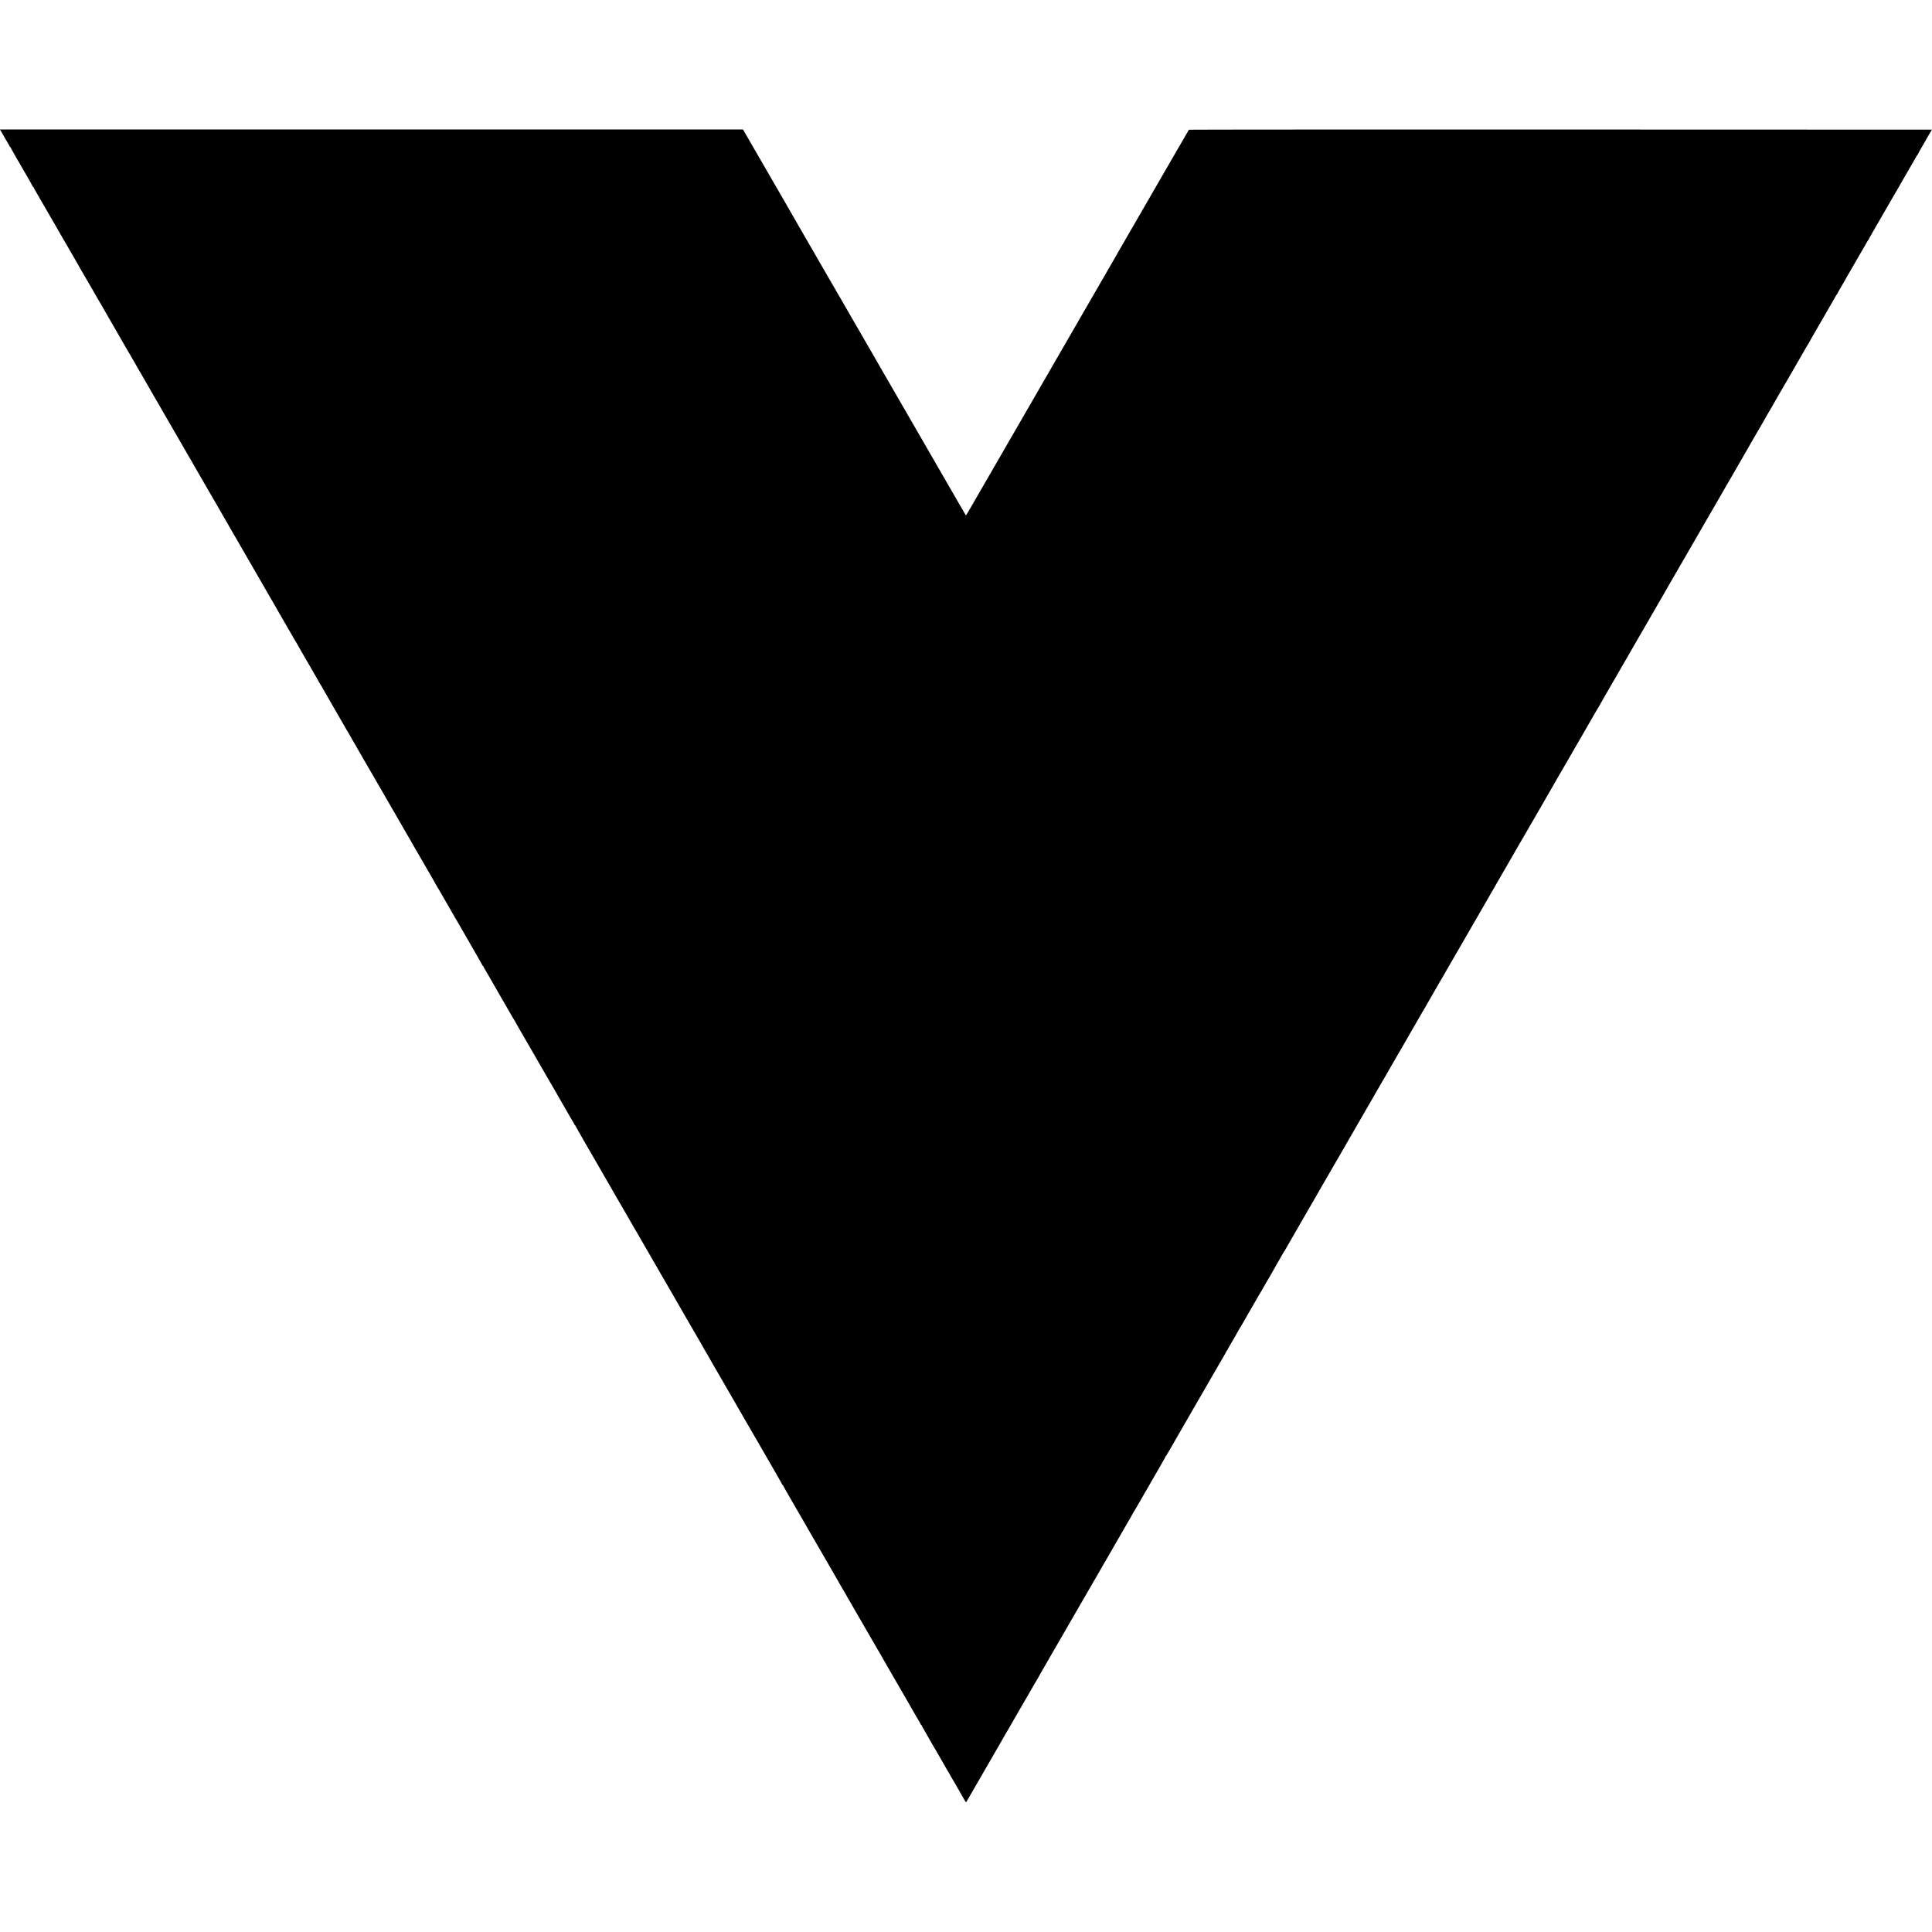
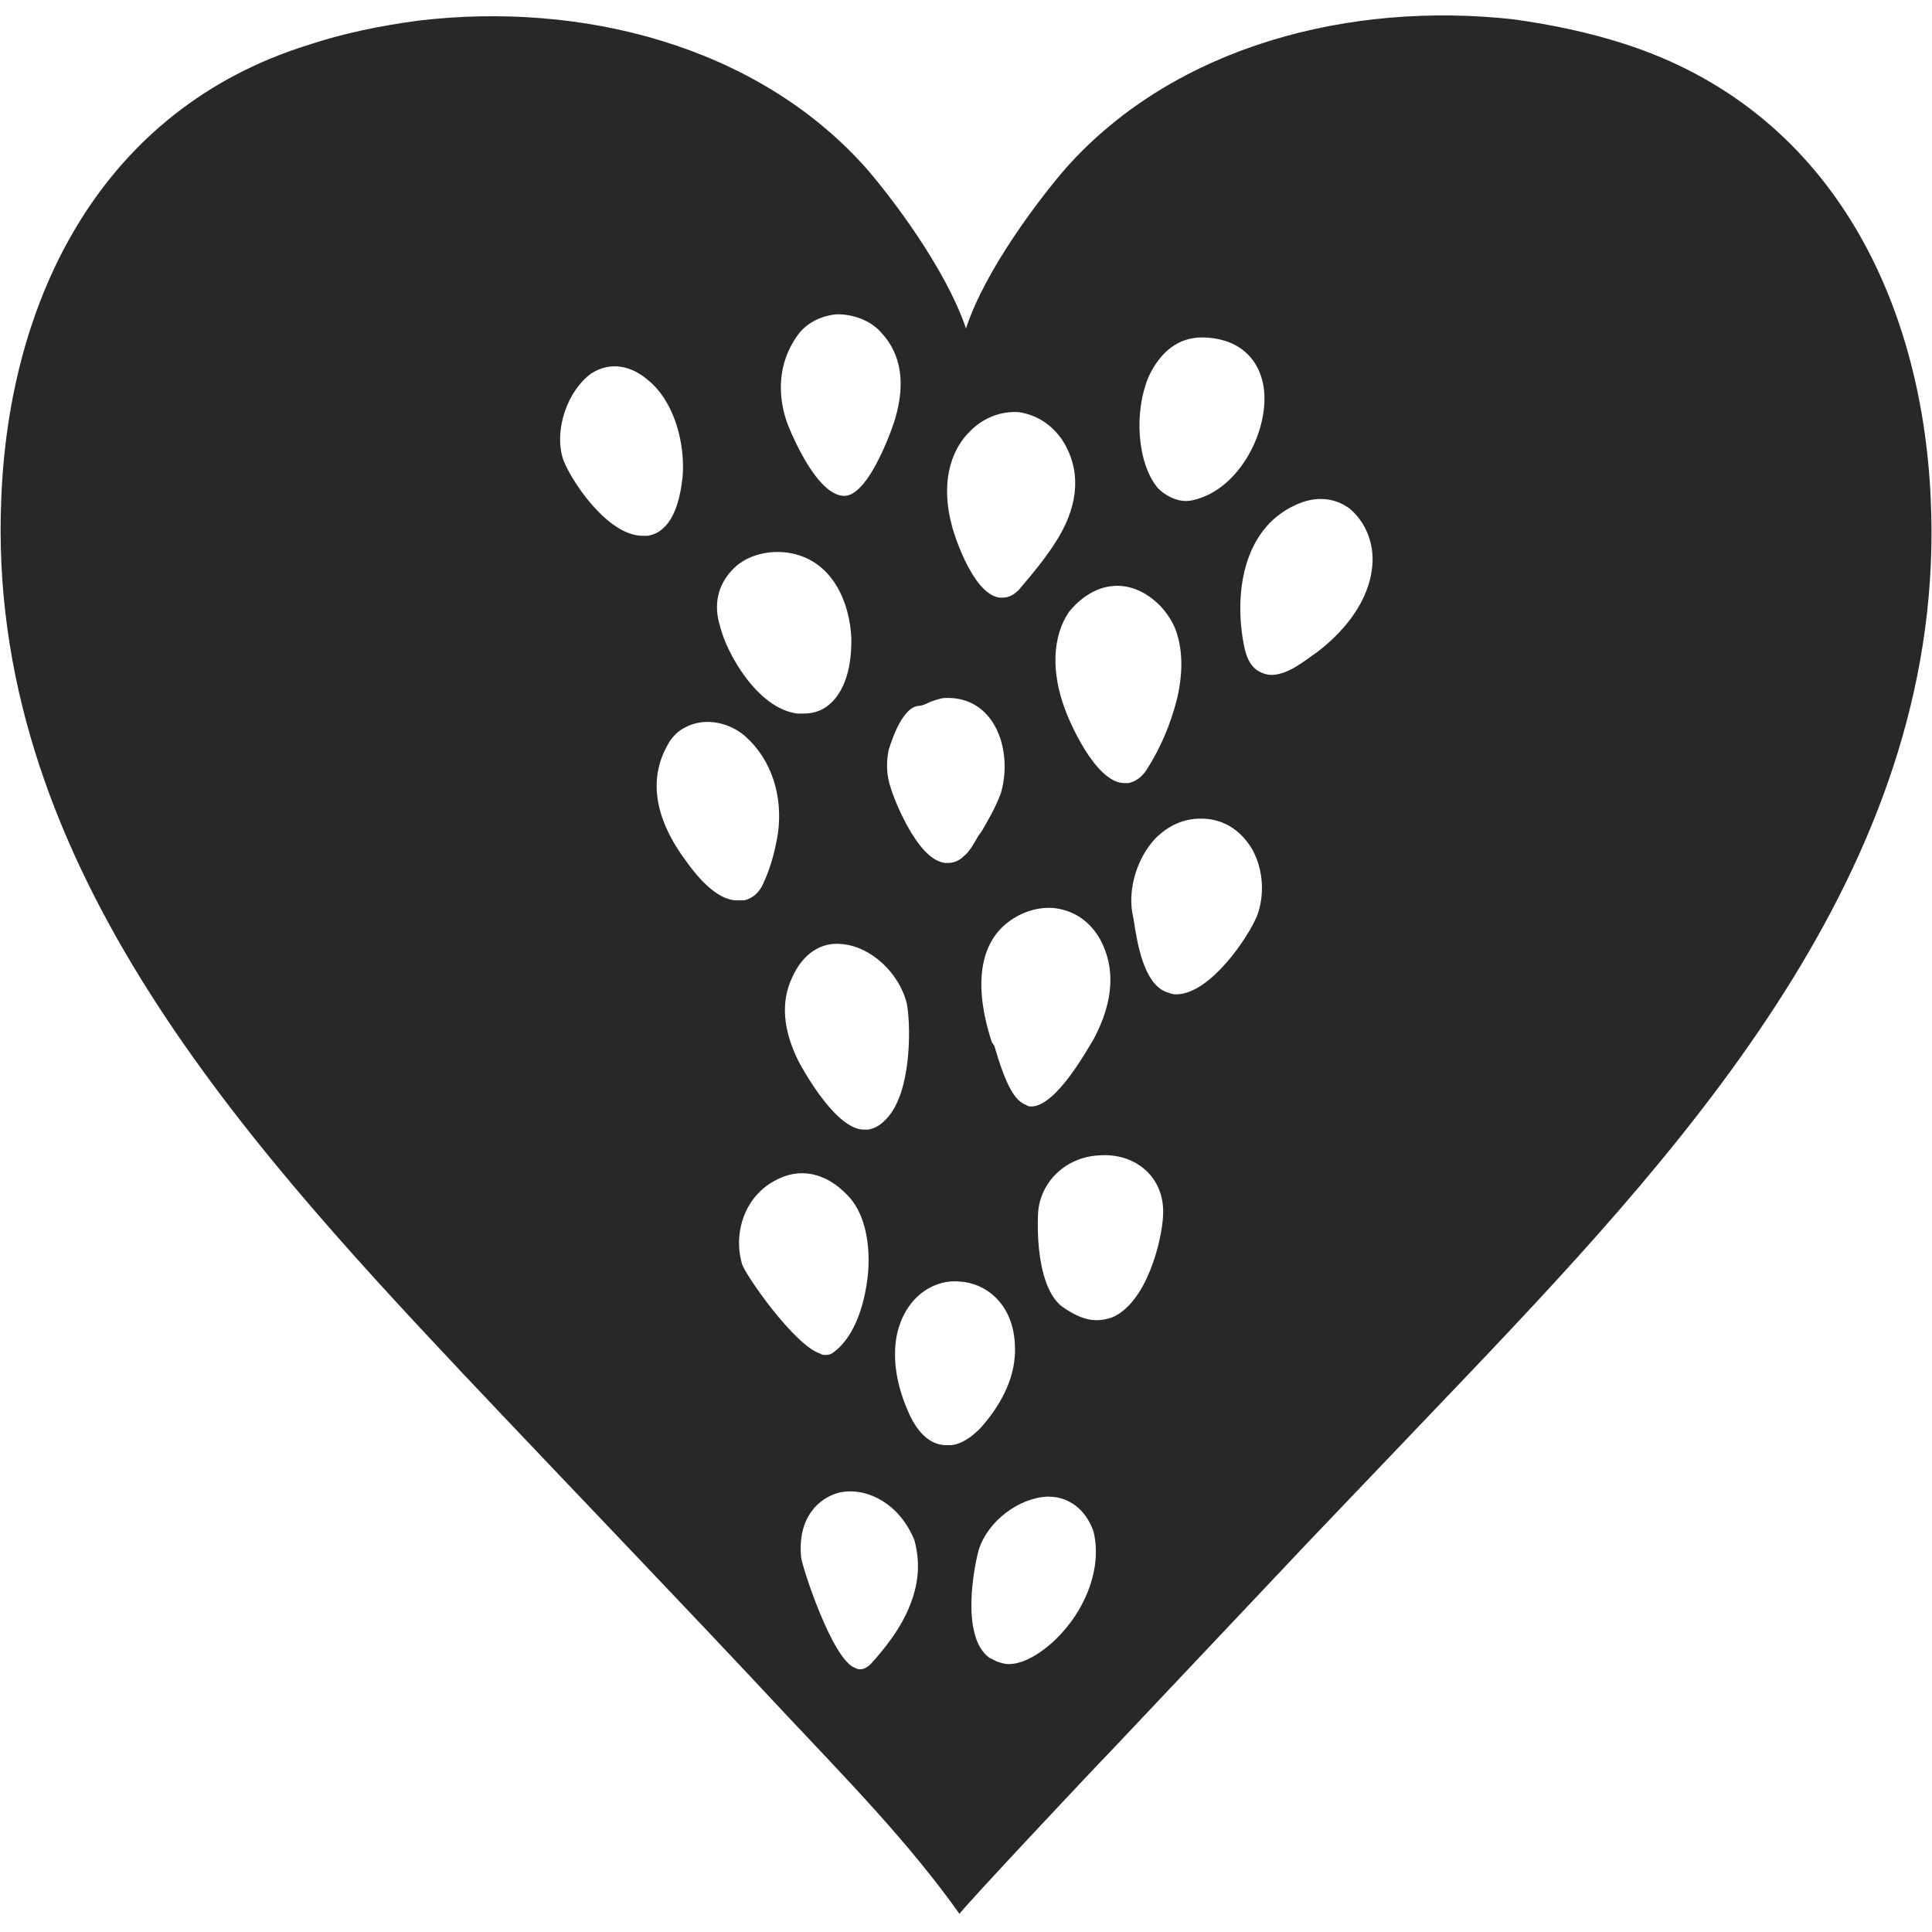
- <svg xmlns="http://www.w3.org/2000/svg" version="1.0" width="16pt" height="16pt" viewBox="0 0 16 16" preserveAspectRatio="xMidYMid meet">
-   <g transform="translate(0,16) scale(0.00032,-0.00032)" fill="#000000" stroke="none">
-     <path d="M18 46618 c45 -75 122 -207 122 -211 0 -2 25 -45 55 -95 30 -50 55 -96 55 -102 0 -5 5 -10 10 -10 6 0 10 -4 10 -9 0 -5 73 -135 161 -288 89 -153 173 -298 187 -323 14 -25 32 -57 41 -72 88 -149 187 -324 189 -335 2 -7 8 -13 13 -13 5 0 9 -4 9 -10 0 -5 46 -89 103 -187 175 -302 490 -846 507 -876 8 -16 20 -36 25 -45 28 -46 290 -498 339 -585 13 -23 74 -129 136 -236 61 -107 123 -215 137 -240 14 -25 29 -50 33 -56 5 -5 23 -37 40 -70 18 -33 38 -67 44 -75 11 -16 21 -33 63 -109 14 -25 29 -50 33 -56 4 -5 21 -35 38 -65 55 -100 261 -455 269 -465 4 -5 14 -21 20 -35 15 -29 41 -75 103 -180 24 -41 52 -88 60 -105 9 -16 57 -100 107 -185 112 -193 362 -626 380 -660 8 -14 23 -38 33 -55 11 -16 23 -37 27 -45 4 -8 26 -46 48 -85 23 -38 53 -90 67 -115 46 -81 64 -113 178 -310 62 -107 121 -210 132 -227 37 -67 56 -99 85 -148 16 -27 32 -57 36 -65 4 -8 15 -27 25 -42 9 -15 53 -89 96 -165 44 -76 177 -307 296 -513 120 -206 268 -463 330 -570 131 -227 117 -203 200 -348 36 -62 73 -125 82 -140 10 -15 21 -34 25 -42 4 -8 20 -37 36 -65 17 -27 38 -65 48 -82 49 -85 64 -111 87 -153 13 -25 28 -49 32 -55 4 -5 78 -134 165 -285 87 -151 166 -288 176 -305 10 -16 26 -43 35 -59 9 -17 125 -217 257 -445 132 -229 253 -441 270 -471 17 -30 45 -79 64 -108 18 -29 33 -54 33 -57 0 -2 20 -37 44 -77 24 -40 123 -212 221 -383 97 -170 190 -330 205 -355 16 -25 39 -65 53 -90 13 -25 81 -144 152 -265 70 -121 137 -238 150 -260 12 -22 37 -65 55 -95 18 -30 43 -73 55 -95 12 -22 48 -85 80 -140 77 -132 163 -280 190 -330 13 -22 71 -123 130 -225 59 -102 116 -199 126 -217 10 -17 29 -50 43 -72 15 -22 26 -43 26 -45 0 -2 27 -50 60 -106 33 -56 60 -103 60 -105 0 -2 55 -98 90 -155 8 -14 182 -316 239 -414 13 -22 45 -79 72 -124 27 -46 49 -86 49 -89 0 -2 14 -24 30 -48 16 -24 30 -46 30 -49 0 -5 74 -135 100 -176 5 -8 24 -42 43 -75 50 -88 58 -101 262 -455 104 -179 199 -345 213 -370 14 -25 28 -49 32 -55 4 -5 17 -26 28 -45 10 -19 62 -109 114 -200 114 -197 133 -230 170 -295 16 -27 33 -57 38 -65 17 -28 96 -165 103 -180 4 -8 16 -28 26 -45 10 -16 77 -131 148 -255 72 -124 181 -313 243 -420 62 -107 121 -209 131 -227 35 -62 323 -560 392 -678 38 -66 83 -145 100 -175 16 -30 33 -59 37 -65 4 -5 17 -27 29 -47 34 -61 56 -100 90 -156 17 -29 31 -55 31 -57 0 -2 17 -32 39 -67 21 -35 134 -229 251 -433 117 -203 235 -407 261 -451 27 -45 49 -85 49 -88 0 -4 8 -19 19 -34 15 -21 200 -341 309 -533 10 -19 33 -58 51 -87 17 -29 31 -54 31 -56 0 -2 25 -44 55 -94 30 -50 55 -95 55 -98 0 -4 6 -15 14 -23 7 -9 27 -41 43 -71 17 -30 170 -297 342 -594 171 -296 311 -542 311 -547 0 -5 5 -9 10 -9 6 0 10 -4 10 -10 0 -5 22 -47 49 -92 27 -46 58 -99 68 -118 24 -43 81 -140 93 -160 5 -8 66 -114 135 -235 69 -121 130 -227 135 -235 12 -21 259 -447 283 -490 10 -19 28 -47 38 -62 11 -14 19 -29 19 -32 0 -3 37 -69 83 -148 99 -170 305 -526 337 -583 13 -22 31 -53 41 -70 11 -16 22 -37 26 -45 7 -14 82 -146 103 -180 14 -24 181 -311 205 -355 13 -22 46 -80 75 -130 29 -49 64 -110 78 -135 14 -25 51 -88 82 -140 31 -52 59 -102 63 -110 4 -8 18 -33 31 -55 205 -353 284 -489 309 -535 17 -30 45 -78 62 -106 18 -28 36 -60 39 -72 4 -12 12 -22 17 -22 5 0 9 -4 9 -10 0 -5 109 -197 241 -427 133 -230 250 -431 259 -448 51 -90 222 -385 280 -485 37 -63 78 -135 92 -160 14 -25 67 -117 118 -205 51 -88 101 -175 111 -193 34 -58 55 -95 149 -257 51 -88 101 -173 110 -190 9 -16 76 -131 147 -255 72 -124 140 -241 151 -260 61 -108 281 -489 355 -615 38 -66 77 -133 87 -150 35 -63 91 -161 100 -175 14 -23 99 -169 128 -220 54 -97 135 -235 142 -245 4 -5 20 -32 35 -60 26 -48 238 -416 276 -480 10 -16 26 -46 37 -65 30 -53 382 -661 403 -695 10 -16 22 -37 26 -45 4 -8 26 -48 50 -88 24 -41 43 -75 43 -77 0 -2 22 -40 50 -85 27 -45 50 -84 50 -86 0 -3 38 -69 83 -147 84 -142 302 -520 340 -587 10 -19 34 -60 52 -90 18 -30 44 -75 57 -100 14 -25 45 -79 70 -120 25 -41 56 -96 70 -121 14 -25 77 -133 138 -240 62 -107 122 -210 132 -229 25 -43 310 -535 337 -581 11 -19 26 -45 34 -59 17 -32 238 -414 266 -460 11 -19 24 -41 28 -49 3 -7 75 -133 160 -278 84 -146 153 -269 153 -274 0 -5 5 -9 10 -9 6 0 10 -4 10 -10 0 -5 82 -150 181 -322 182 -314 201 -346 240 -415 12 -21 80 -139 152 -263 71 -124 141 -245 155 -270 14 -25 28 -49 32 -55 6 -8 145 -248 220 -380 37 -66 209 -362 229 -395 11 -19 24 -42 28 -49 4 -8 67 -118 140 -243 73 -125 133 -230 133 -233 0 -2 15 -28 33 -57 19 -29 47 -78 64 -108 17 -30 53 -93 79 -139 53 -90 82 -141 157 -272 82 -142 115 -199 381 -659 142 -245 268 -463 281 -485 12 -22 71 -125 132 -230 60 -104 172 -298 248 -430 76 -132 146 -253 156 -270 11 -16 22 -36 26 -44 3 -8 30 -54 60 -103 29 -49 53 -91 53 -93 0 -3 18 -34 40 -70 22 -36 40 -67 40 -69 0 -2 37 -66 81 -142 45 -77 98 -168 119 -204 20 -36 47 -81 58 -100 12 -19 27 -47 33 -62 6 -16 15 -28 20 -28 5 0 9 -4 9 -9 0 -6 63 -118 140 -251 77 -133 140 -243 140 -245 0 -2 18 -33 41 -70 22 -37 49 -83 60 -101 10 -19 29 -51 40 -71 25 -45 109 -189 126 -218 7 -11 17 -29 22 -40 6 -11 22 -38 35 -60 14 -22 37 -62 52 -90 14 -27 35 -62 45 -77 11 -14 19 -29 19 -32 0 -3 18 -35 40 -71 22 -36 40 -67 40 -69 0 -2 19 -35 42 -72 23 -38 55 -94 72 -124 26 -47 139 -244 171 -298 6 -9 21 -36 34 -60 28 -48 37 -51 51 -19 6 12 19 36 29 52 10 17 27 46 38 65 11 19 104 181 208 360 103 179 199 345 213 370 14 25 42 74 64 109 21 34 38 65 38 67 0 2 18 33 40 69 22 36 40 67 40 69 0 3 177 310 199 346 16 26 136 234 140 244 2 5 25 44 52 88 27 44 49 81 49 84 0 2 18 34 40 70 22 36 40 67 40 69 0 2 20 36 43 77 35 58 169 289 297 513 9 17 50 86 90 155 40 69 86 150 103 180 16 30 35 62 41 70 6 8 16 24 22 35 35 64 72 129 167 293 59 100 116 199 127 220 11 20 30 53 41 72 43 72 1070 1850 1121 1940 14 25 65 113 113 195 48 83 96 166 107 185 10 19 28 50 38 68 11 18 73 124 137 235 64 111 175 303 246 427 71 124 173 299 225 390 52 91 116 202 143 248 27 45 49 85 49 89 0 4 6 14 14 22 7 9 28 43 46 76 26 47 251 436 378 655 11 19 29 51 40 70 11 19 101 176 201 348 99 172 181 317 181 323 0 5 5 9 10 9 6 0 10 5 10 11 0 6 8 23 18 37 11 15 32 52 49 82 16 30 130 228 253 440 122 212 234 405 248 430 13 25 39 70 57 100 39 65 69 117 130 225 25 44 50 87 55 95 12 19 78 134 220 380 61 107 129 224 150 260 161 277 222 382 246 425 15 28 47 83 71 123 24 41 43 78 43 83 0 5 4 9 8 9 4 0 13 12 19 28 7 15 23 45 36 67 66 110 277 478 277 483 0 3 6 13 14 21 7 9 27 41 43 71 17 30 45 80 63 110 34 57 375 649 394 685 6 11 16 27 22 35 6 8 26 42 44 75 18 33 41 74 51 90 10 17 24 41 32 55 54 97 72 128 88 152 11 14 19 28 19 30 0 3 79 141 175 308 96 167 175 305 175 308 0 3 6 13 14 21 7 9 26 39 41 66 33 60 276 483 338 587 24 40 46 80 50 88 4 8 13 24 20 35 14 23 95 163 125 215 11 19 52 91 92 160 40 69 80 139 90 155 9 17 103 179 207 360 105 182 200 346 211 365 103 181 463 802 489 845 7 11 15 27 19 35 4 8 29 51 55 95 64 110 828 1433 848 1470 9 17 24 41 33 55 9 14 29 48 45 77 15 28 52 93 82 145 30 51 62 107 71 123 17 30 231 398 400 690 51 88 103 179 115 202 12 23 26 48 32 55 6 7 24 38 40 68 17 30 61 107 98 170 37 63 84 144 103 180 19 36 41 72 48 81 8 8 14 18 14 21 0 4 27 51 59 106 32 55 72 124 89 154 16 29 71 125 122 213 51 88 104 180 118 205 13 25 28 50 32 55 4 6 17 26 28 45 11 19 45 80 77 135 31 55 66 116 77 135 11 19 88 152 171 295 401 694 620 1072 650 1125 11 19 87 152 170 295 83 143 158 273 166 288 9 16 21 36 26 45 6 9 31 52 55 96 25 43 54 94 66 115 11 20 95 164 186 321 91 157 173 299 182 315 9 17 26 46 37 65 12 19 66 114 121 210 56 96 108 186 117 200 8 14 24 40 34 59 24 45 383 664 412 713 5 9 17 29 26 45 15 28 120 210 241 419 36 61 68 117 72 125 4 8 12 23 19 34 35 57 245 420 262 453 11 20 35 61 53 90 17 29 32 54 32 56 0 3 28 51 62 108 33 57 70 119 80 138 10 19 23 42 28 50 5 8 32 53 59 100 27 47 149 258 271 470 122 212 234 405 248 430 30 53 62 108 80 135 6 11 15 27 19 35 4 8 85 150 181 315 96 165 187 323 202 350 31 56 116 202 130 225 5 8 25 42 43 75 19 33 92 159 162 280 149 257 157 271 202 350 19 33 38 67 43 75 9 14 228 392 275 475 12 22 55 96 95 165 40 69 80 139 90 155 24 42 202 350 221 383 9 15 27 47 41 72 14 25 75 131 136 236 61 106 121 210 134 232 99 172 271 470 279 482 5 8 23 40 40 70 18 30 81 141 142 245 60 105 121 210 135 235 14 25 71 124 127 220 56 96 143 247 194 335 51 88 96 167 102 175 14 24 180 311 204 355 23 43 340 590 356 615 5 8 50 87 101 175 171 301 517 898 582 1008 25 43 46 81 46 83 0 2 12 23 27 47 14 23 40 67 56 97 16 30 35 62 42 70 7 8 15 22 18 30 4 8 20 38 37 65 16 28 33 57 37 65 6 12 111 196 143 250 5 8 55 95 112 193 57 98 113 195 126 215 12 20 27 46 32 57 6 11 14 27 20 35 5 8 76 130 156 270 80 140 165 287 187 325 23 39 52 90 66 115 13 25 30 52 37 61 8 8 14 18 14 21 0 4 41 77 92 165 50 87 175 302 276 478 101 176 208 360 236 408 28 49 67 117 86 152 19 35 41 70 48 77 6 6 12 15 12 19 0 7 124 224 167 291 12 21 23 40 23 42 0 2 21 40 46 83 26 43 55 92 64 109 54 95 327 568 354 614 19 30 45 75 59 100 71 128 82 145 89 148 4 2 8 8 8 13 0 5 42 82 94 172 311 538 496 858 518 897 14 25 40 70 58 100 18 30 42 71 53 90 10 19 79 139 152 265 73 127 142 246 153 265 10 19 43 76 72 125 29 50 63 108 75 130 65 116 80 140 87 143 4 2 8 8 8 12 0 8 114 212 140 250 6 8 14 24 20 35 5 11 54 97 108 190 l100 170 -9611 3 c-5286 1 -9614 -1 -9618 -5 -5 -6 -419 -719 -619 -1068 -89 -155 -267 -463 -323 -560 -38 -66 -81 -140 -95 -165 -31 -56 -263 -457 -526 -910 -110 -190 -224 -388 -254 -440 -29 -52 -61 -109 -71 -125 -23 -39 -243 -420 -268 -465 -11 -19 -204 -352 -428 -740 -224 -388 -477 -826 -563 -975 -85 -148 -185 -322 -222 -385 -37 -63 -120 -207 -185 -320 -65 -113 -177 -306 -248 -430 -72 -124 -172 -297 -222 -385 -51 -88 -142 -245 -202 -350 -131 -226 -247 -427 -408 -705 -65 -113 -249 -432 -410 -710 -160 -278 -388 -673 -506 -877 -118 -205 -216 -373 -219 -373 -3 0 -52 82 -109 183 -58 100 -144 250 -192 332 -95 164 -402 696 -647 1120 -85 149 -228 396 -317 550 -212 365 -982 1700 -1008 1745 -10 19 -43 76 -72 125 -29 50 -64 110 -77 135 -14 25 -63 110 -110 190 -47 80 -96 165 -110 190 -14 25 -99 171 -188 325 -89 154 -174 300 -188 325 -13 25 -64 113 -112 195 -48 83 -140 242 -205 355 -65 113 -183 317 -263 454 -79 137 -152 264 -163 282 -50 89 -335 583 -354 614 -12 19 -34 58 -50 85 -15 28 -129 226 -253 440 -124 215 -235 408 -247 430 -12 22 -69 121 -127 220 -58 99 -226 389 -373 645 -148 256 -324 561 -392 678 -67 117 -134 232 -147 255 -13 23 -33 59 -46 80 l-22 37 -9615 0 -9615 0 20 -32z" />
-   </g>
+ <svg xmlns="http://www.w3.org/2000/svg" version="1.1" id="Capa_1" x="0px" y="0px" viewBox="0 0 150 150" style="enable-background:new 0 0 150 150;" xml:space="preserve">
+   <style type="text/css">
+ 	.st0{fill:#282828;}
+ </style>
+   <path class="st0" d="M149.9,38.7c-0.7-15.6-7.9-30.2-23.8-35.3c-2.8-0.9-5.7-1.5-8.6-1.9C104.9,0.1,91.3,3.5,82.8,13  c-2,2.3-6.3,7.9-7.8,12.5c-1.6-4.7-5.8-10.2-7.8-12.5C58.7,3.5,45.1,0.1,32.5,1.6c-3,0.4-5.9,1-8.6,1.9C7.9,8.5,0.7,23.1,0.1,38.7  c-1.2,27.6,18.1,49.1,35.8,67.9c8.4,8.9,16.9,17.7,25.2,26.6c4.7,5,9.5,9.9,13.4,15.4c-0.1-0.1,10.9-11.8,11.7-12.6  c5.1-5.4,10.2-10.8,15.3-16.2c4.2-4.4,8.4-8.8,12.6-13.2C131.9,87.9,151.2,66.4,149.9,38.7z M89.2,29.2c0.9-1.9,2.3-3,4.1-3  c0,0,0,0,0,0c2.6,0,4.4,1.4,4.8,3.8c0.5,3.1-1.6,7.6-5,8.7c-0.3,0.1-0.7,0.2-1,0.2c-0.8,0-1.6-0.4-2.2-1C88.3,36,88,32,89.2,29.2z   M86.4,45.5c1.9-0.2,3.9,1.2,4.8,3.2c0.6,1.5,0.7,3.3,0.2,5.5c-0.5,2-1.3,3.9-2.4,5.6c-0.4,0.6-0.9,0.9-1.4,1c-0.1,0-0.2,0-0.3,0  c-2.3,0-4.4-5.1-4.6-5.7c-1.1-2.9-1-5.7,0.3-7.6C83.9,46.4,85.1,45.6,86.4,45.5z M84.9,80.7c-0.5,0.8-2.8,5-4.7,5.2h0  c0,0-0.1,0-0.1,0c-0.2,0-0.3,0-0.4-0.1c-0.9-0.3-1.6-1.5-2.5-4.6L77,80.9c-1.5-4.6-0.9-8,1.7-9.6c1.1-0.7,2.5-1,3.7-0.7  c1.3,0.3,2.3,1.1,3,2.3C86.6,75.1,86.5,77.7,84.9,80.7z M75.4,33.4c1-1,2.4-1.5,3.7-1.4c1.4,0.2,2.6,1,3.4,2.2  c1.4,2.2,1.3,4.8-0.3,7.5c-0.9,1.5-2,2.8-3.1,4.1c-0.5,0.5-0.9,0.6-1.3,0.6c-0.1,0-0.1,0-0.2,0c-2.2-0.3-3.7-5.5-3.7-5.6  C73.1,37.8,73.6,35.1,75.4,33.4z M71.4,54.8c0.1,0,0.4-0.1,0.6-0.2c0.4-0.2,0.8-0.3,1.2-0.4c1.5-0.1,2.7,0.4,3.6,1.5  c1.2,1.5,1.5,3.9,0.9,5.9c-0.4,1.1-1,2.1-1.4,2.8c-0.1,0.2-0.3,0.4-0.4,0.6c-0.3,0.5-0.6,1.1-1.1,1.5c-0.4,0.4-0.9,0.5-1.2,0.5  c-0.1,0-0.1,0-0.2,0h0c-2.3-0.2-4.2-5.6-4.2-5.7c-0.4-1.1-0.4-2.1-0.2-3.1C69,58.3,69.9,54.8,71.4,54.8z M69.2,86.4  c-0.5,0.7-1.1,1.2-1.8,1.3h0c-0.1,0-0.2,0-0.3,0c0,0-0.1,0-0.1,0c-2.3-0.1-5-5.3-5-5.3c-1.2-2.4-1.4-4.6-0.5-6.5  c0.8-1.8,2.2-2.8,3.9-2.6c2.2,0.2,4.4,2.2,5,4.6C70.7,79.4,70.8,84.1,69.2,86.4z M65.5,38.5c-2.3-0.1-4.4-5.7-4.4-5.7  c-0.9-2.6-0.5-5.1,1-7c0.7-0.8,1.7-1.3,2.9-1.4c1.3,0,2.6,0.5,3.4,1.4c1.6,1.7,1.9,4,1.1,6.7c0,0.1-1.9,5.9-3.9,6 M56.8,44.3  c1-1.1,2.6-1.6,4.3-1.4c3.6,0.5,4.9,4,5,6.7c0,0.8,0,3.4-1.5,4.9c-0.6,0.6-1.3,0.9-2.2,0.9c0,0,0,0,0,0h0c-0.2,0-0.3,0-0.5,0  c-3.1-0.4-5.5-4.7-6-6.8C55.4,47,55.7,45.5,56.8,44.3z M49.9,41.6c-2.8,0-5.7-4.5-6.2-6c-0.7-2.3,0.4-5.3,2.2-6.6  c1.4-0.9,3-0.7,4.4,0.5c2.1,1.7,2.9,5,2.7,7.5c-0.2,1.9-0.7,3.3-1.5,4c-0.3,0.3-0.7,0.5-1.2,0.6C50.2,41.6,50.1,41.6,49.9,41.6z   M53.3,66.9c-2.4-3.2-3-6.3-1.5-9c0.5-1,1.4-1.6,2.5-1.8c1.2-0.2,2.6,0.2,3.6,1.1c2,1.8,2.9,4.6,2.5,7.5c-0.2,1.2-0.5,2.5-1.1,3.8  c-0.4,1-1.1,1.3-1.5,1.4c-0.1,0-0.2,0-0.4,0C56.2,70,54.8,69,53.3,66.9z M57.6,98.1c-0.7-2.5,0.3-5.2,2.5-6.4c1.9-1.1,4-0.7,5.7,1.1  c1.2,1.2,1.8,3.4,1.6,6c-0.2,2.1-0.9,4.9-2.7,6.2l0,0c-0.1,0.1-0.3,0.2-0.6,0.2c-0.1,0-0.3,0-0.4-0.1  C61.7,104.5,57.8,98.9,57.6,98.1z M70.7,124.5c-0.7,1.9-2.1,3.6-3.1,4.7l0,0c-0.2,0.2-0.5,0.4-0.8,0.4c-0.1,0-0.2,0-0.4-0.1  c-1.8-0.6-4.2-8.1-4.2-8.6c-0.3-3.1,1.4-4.6,2.9-5c2-0.5,4.7,0.7,5.9,3.7C71.4,121.1,71.4,122.7,70.7,124.5z M73.9,112.2L73.9,112.2  c-0.1,0-0.2,0-0.4,0c-0.1,0-0.2,0-0.2,0c-1.1-0.1-2-0.9-2.7-2.4c-1-2.2-1.3-4.2-1-6c0.6-3.1,2.9-4.5,4.9-4.3c2,0.1,4.2,1.7,4.3,5  c0.1,2.2-0.9,4.4-2.7,6.4C75.3,111.7,74.6,112.1,73.9,112.2z M82.6,126.6c-0.4,0.5-2.4,2.6-4.3,2.6c-0.3,0-0.6-0.1-0.9-0.2h0  c-0.2-0.1-0.4-0.2-0.6-0.3c-2.3-1.7-1.1-7.4-0.8-8.4c0.7-2.2,3.1-4,5.3-4.1c0,0,0,0,0.1,0c1.6,0,2.9,1,3.5,2.7  C85.6,121.8,84.2,124.8,82.6,126.6z M86.3,102.3c-0.3,0.1-0.7,0.2-1.2,0.2c-0.7,0-1.6-0.3-2.7-1.1c-1.8-1.5-1.9-5.5-1.8-7.3  c0.2-2.4,2.2-4.3,4.8-4.4c1.5-0.1,2.8,0.4,3.7,1.3c0.6,0.6,1.3,1.7,1.2,3.4C90.2,96.4,89,101.2,86.3,102.3z M97.6,71.1  c-0.7,1.7-3.6,6-6.2,6.1c0,0-0.1,0-0.1,0c-0.3,0-0.5-0.1-0.8-0.2c-1.7-0.7-2.2-3.7-2.5-5.7l-0.1-0.5c-0.3-1.9,0.4-4.2,1.8-5.7  c1.2-1.2,2.6-1.7,4.2-1.5c1.4,0.2,2.5,1,3.3,2.3C98.1,67.5,98.2,69.5,97.6,71.1z M106.5,44.3c-0.4,2.8-2.5,5-4.2,6.3  c-1,0.7-2.3,1.8-3.6,1.8c-0.3,0-0.6-0.1-0.8-0.2h0c-0.7-0.3-1.1-1-1.3-2c-0.8-3.9-0.2-9.1,4-11c1.5-0.7,3-0.6,4.2,0.3  C106.1,40.6,106.8,42.4,106.5,44.3z" />
</svg>
